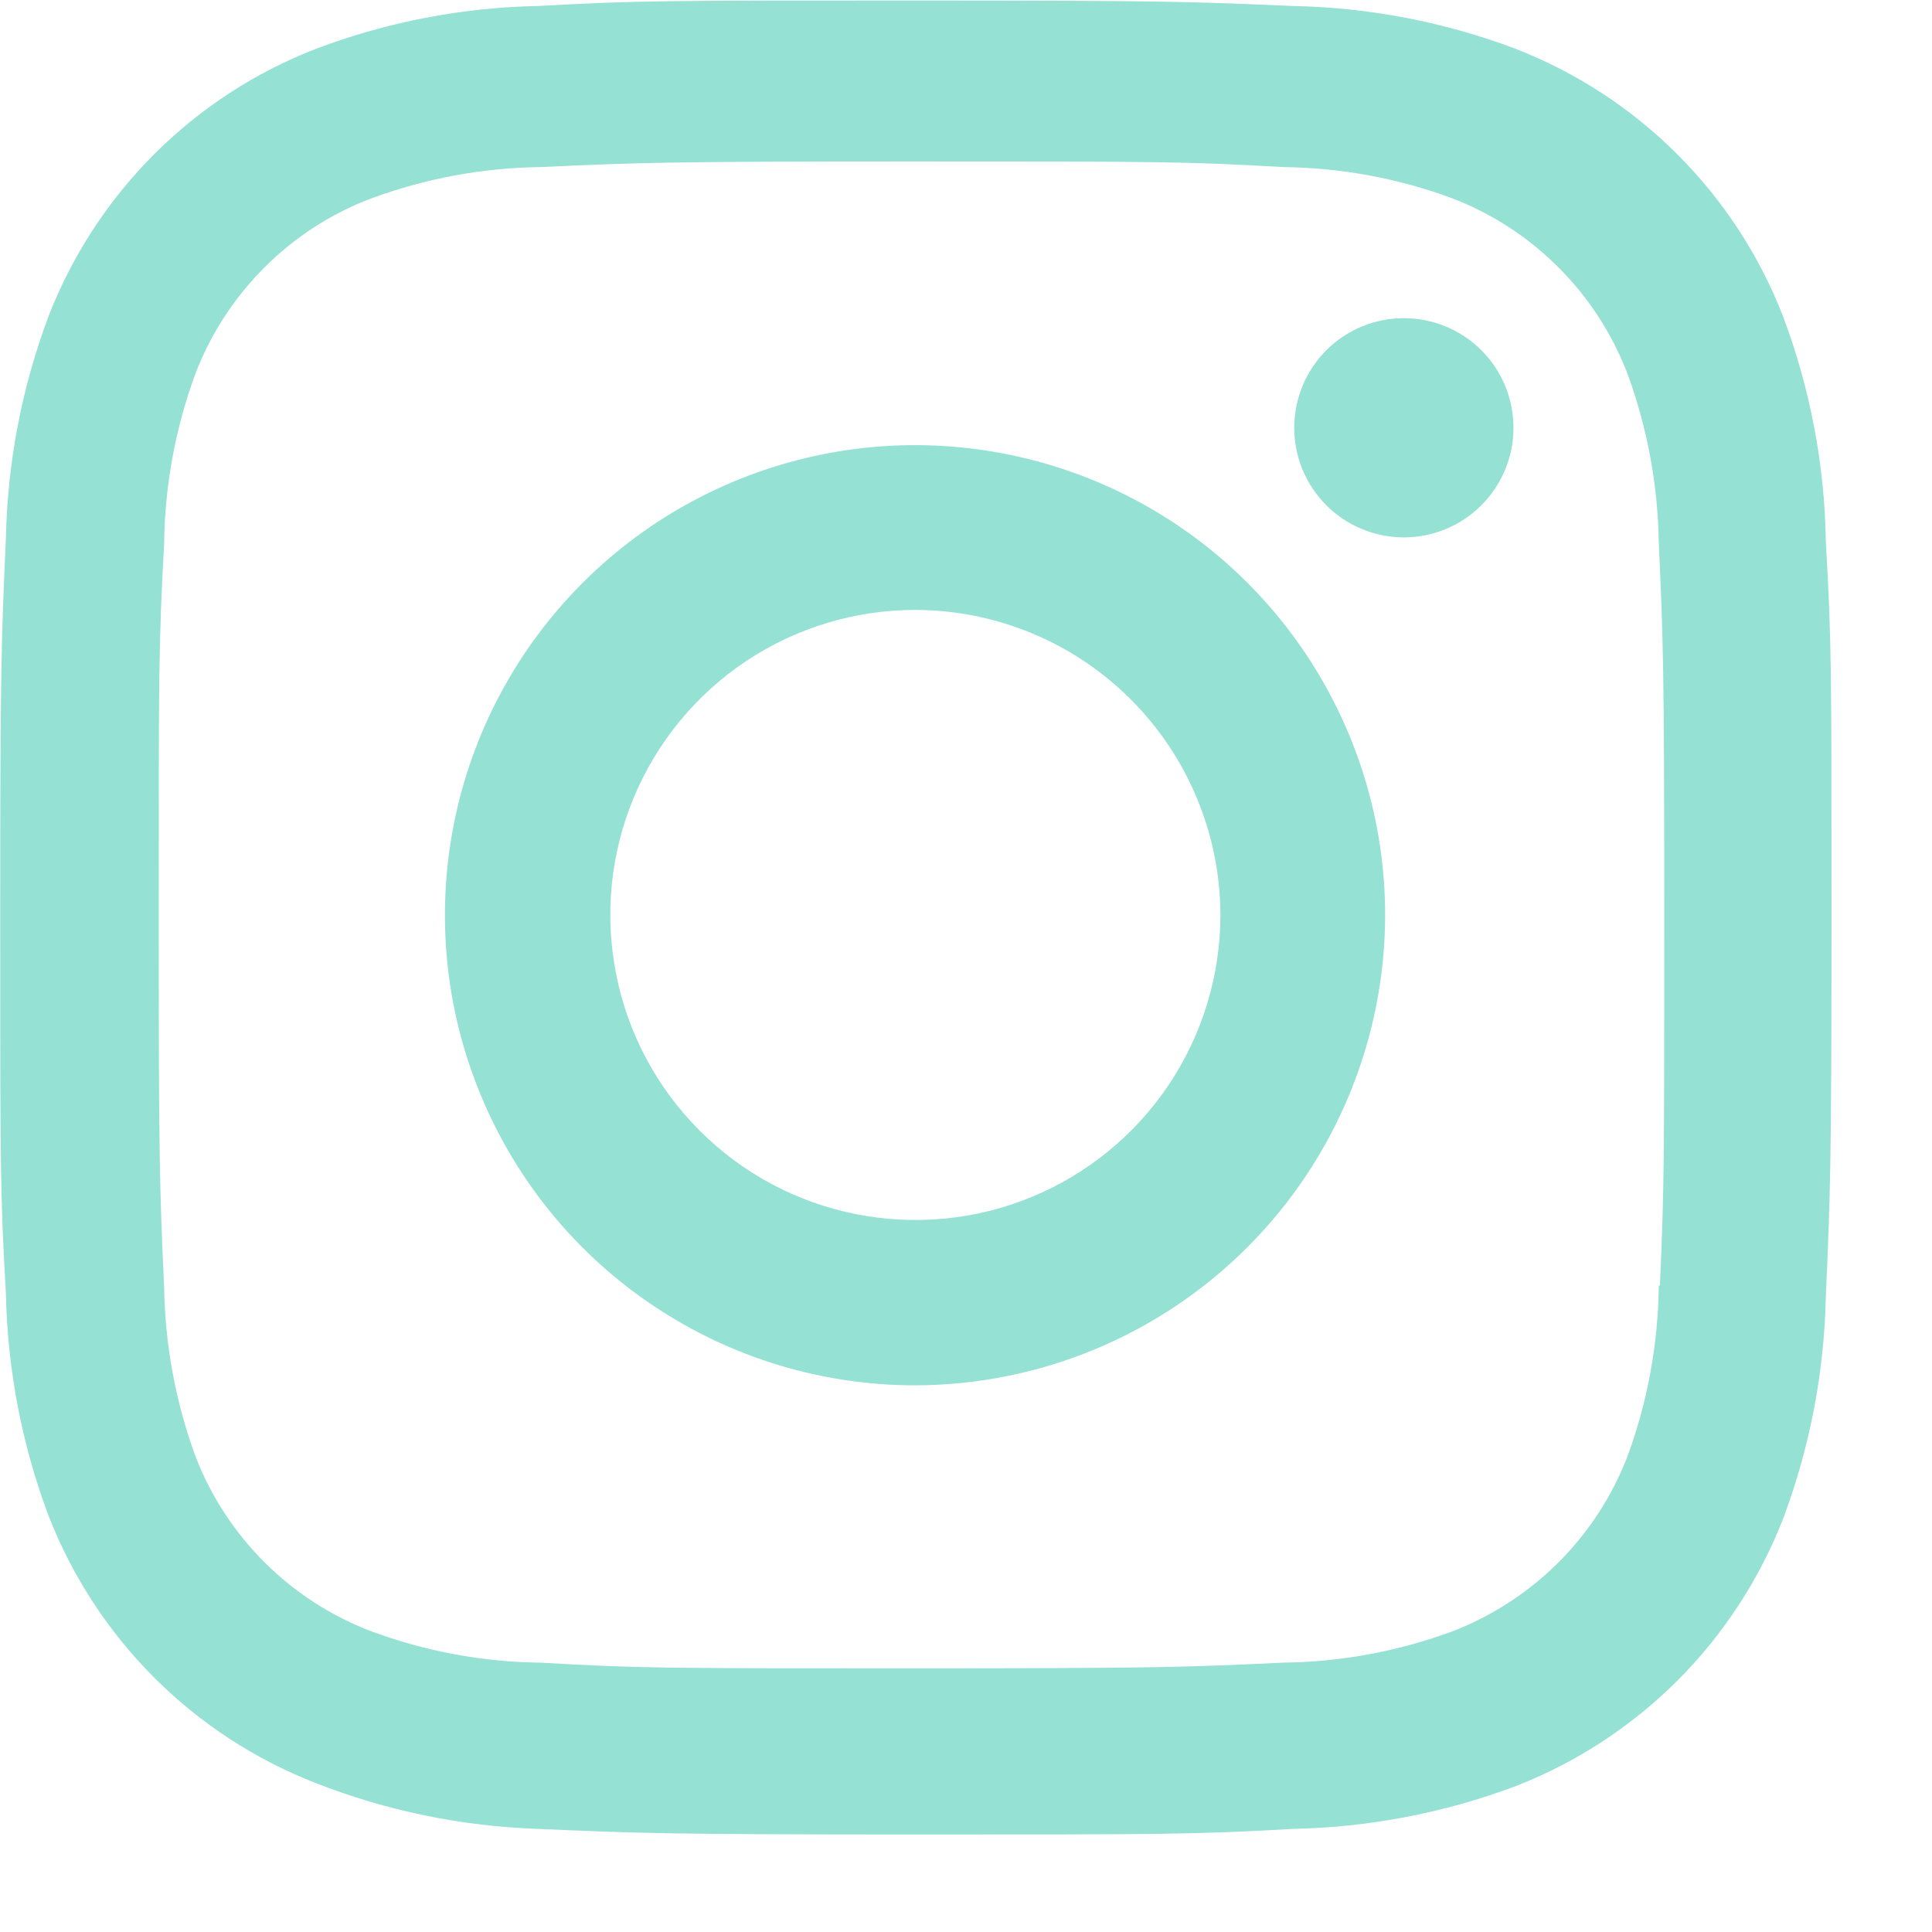
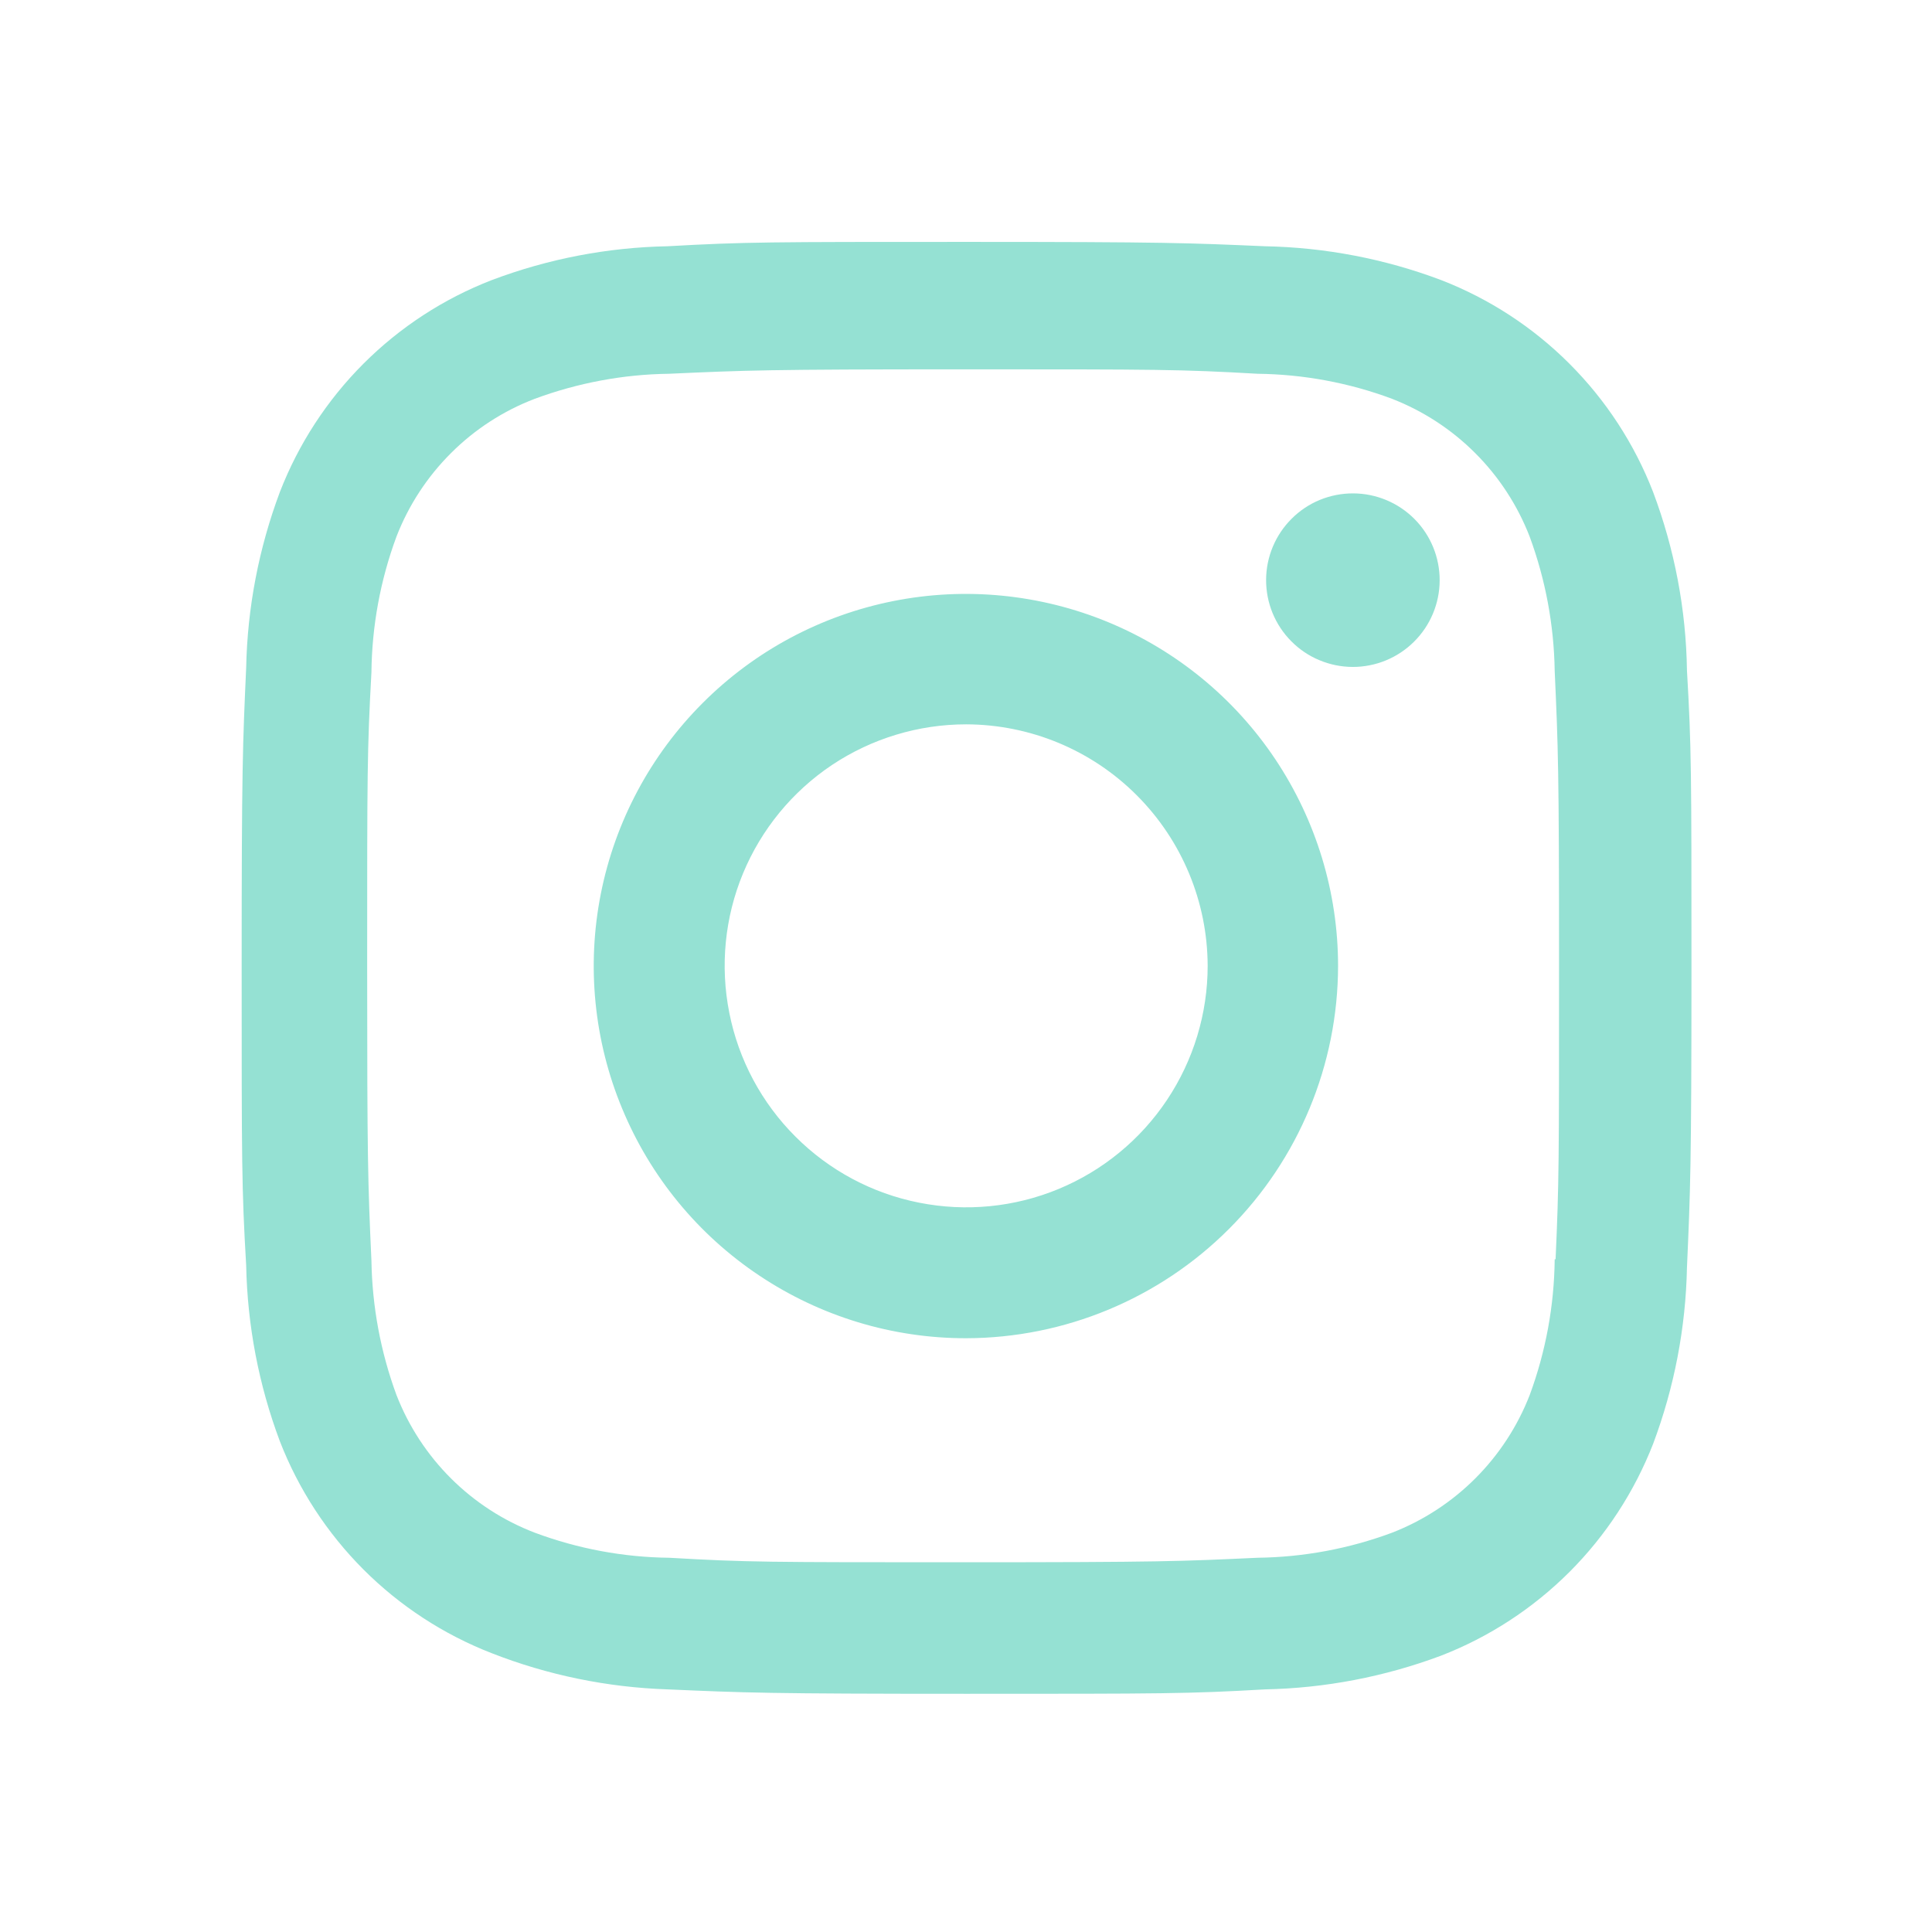
- <svg xmlns="http://www.w3.org/2000/svg" width="19" height="19" viewBox="0 0 19 19" fill="none">
-   <path d="M9.002 18.041C6.542 18.041 6.252 18.028 5.292 17.986C4.543 17.961 3.804 17.809 3.107 17.536C2.51 17.304 1.968 16.95 1.515 16.497C1.063 16.044 0.709 15.502 0.477 14.905C0.214 14.205 0.073 13.465 0.058 12.718C0.002 11.76 0.002 11.446 0.002 9.005C0.002 6.538 0.015 6.25 0.058 5.295C0.073 4.548 0.215 3.81 0.477 3.111C0.709 2.513 1.063 1.97 1.516 1.517C1.969 1.064 2.512 0.71 3.11 0.479C3.809 0.215 4.547 0.073 5.294 0.059C6.249 0.005 6.563 0.005 9.002 0.005C11.482 0.005 11.767 0.018 12.712 0.059C13.46 0.073 14.202 0.215 14.902 0.479C15.499 0.711 16.042 1.064 16.496 1.518C16.949 1.971 17.303 2.513 17.535 3.111C17.802 3.821 17.945 4.571 17.956 5.328C18.012 6.286 18.012 6.599 18.012 9.039C18.012 11.479 17.998 11.799 17.956 12.746C17.941 13.494 17.799 14.234 17.536 14.935C17.303 15.532 16.949 16.075 16.496 16.528C16.042 16.981 15.499 17.335 14.902 17.567C14.202 17.829 13.463 17.971 12.716 17.986C11.761 18.041 11.448 18.041 9.002 18.041ZM8.968 1.588C6.522 1.588 6.268 1.6 5.313 1.643C4.743 1.65 4.178 1.756 3.643 1.954C3.253 2.103 2.898 2.333 2.603 2.628C2.307 2.923 2.076 3.276 1.925 3.666C1.725 4.206 1.62 4.777 1.614 5.353C1.561 6.322 1.561 6.576 1.561 9.005C1.561 11.405 1.57 11.696 1.614 12.659C1.623 13.229 1.728 13.794 1.925 14.329C2.231 15.116 2.855 15.738 3.644 16.04C4.178 16.239 4.743 16.345 5.313 16.351C6.281 16.407 6.536 16.407 8.968 16.407C11.421 16.407 11.675 16.395 12.622 16.351C13.192 16.344 13.757 16.239 14.292 16.04C14.68 15.889 15.032 15.659 15.327 15.365C15.621 15.071 15.851 14.719 16.002 14.331C16.202 13.791 16.307 13.219 16.313 12.643H16.324C16.367 11.687 16.367 11.432 16.367 8.989C16.367 6.546 16.356 6.289 16.313 5.334C16.304 4.764 16.199 4.2 16.002 3.666C15.851 3.277 15.622 2.925 15.327 2.63C15.033 2.335 14.68 2.105 14.292 1.954C13.757 1.754 13.192 1.65 12.622 1.643C11.655 1.588 11.402 1.588 8.968 1.588ZM9.002 13.624C8.088 13.624 7.193 13.354 6.433 12.846C5.672 12.339 5.079 11.617 4.729 10.772C4.378 9.928 4.286 8.998 4.464 8.101C4.642 7.204 5.082 6.38 5.729 5.733C6.375 5.086 7.199 4.646 8.095 4.467C8.992 4.288 9.922 4.38 10.767 4.729C11.612 5.079 12.334 5.671 12.842 6.431C13.35 7.192 13.622 8.085 13.622 9C13.62 10.225 13.133 11.4 12.267 12.266C11.401 13.133 10.227 13.621 9.002 13.624ZM9.002 5.998C8.409 5.998 7.829 6.174 7.335 6.503C6.842 6.833 6.457 7.302 6.23 7.85C6.003 8.398 5.944 9.001 6.06 9.583C6.175 10.165 6.461 10.7 6.881 11.119C7.3 11.539 7.835 11.825 8.417 11.94C8.999 12.056 9.602 11.997 10.15 11.77C10.698 11.543 11.167 11.158 11.496 10.665C11.826 10.171 12.002 9.591 12.002 8.998C12 8.203 11.683 7.441 11.121 6.879C10.559 6.316 9.797 6 9.002 5.998ZM13.802 5.285C13.66 5.284 13.52 5.256 13.39 5.201C13.259 5.147 13.141 5.067 13.041 4.966C12.839 4.763 12.727 4.489 12.728 4.203C12.729 3.917 12.844 3.643 13.046 3.442C13.249 3.24 13.524 3.128 13.81 3.129C14.096 3.13 14.37 3.245 14.571 3.447C14.773 3.65 14.885 3.925 14.884 4.211C14.883 4.497 14.768 4.771 14.565 4.972C14.363 5.173 14.088 5.286 13.802 5.285Z" fill="#95E1D3" />
+ <svg xmlns="http://www.w3.org/2000/svg" width="24" height="24" viewBox="0 0 24 24" fill="none">
+   <path d="M12.002 21.041C9.542 21.041 9.252 21.028 8.292 20.986C7.543 20.961 6.804 20.809 6.107 20.536C5.51 20.304 4.968 19.95 4.515 19.497C4.063 19.044 3.709 18.502 3.477 17.905C3.214 17.205 3.073 16.465 3.058 15.718C3.002 14.76 3.002 14.446 3.002 12.005C3.002 9.538 3.015 9.25 3.058 8.295C3.073 7.548 3.215 6.81 3.477 6.111C3.709 5.513 4.063 4.97 4.516 4.517C4.969 4.064 5.512 3.71 6.11 3.479C6.809 3.215 7.547 3.073 8.294 3.059C9.249 3.005 9.563 3.005 12.002 3.005C14.482 3.005 14.767 3.018 15.712 3.059C16.46 3.073 17.202 3.215 17.902 3.479C18.5 3.711 19.042 4.064 19.496 4.518C19.949 4.971 20.303 5.513 20.535 6.111C20.802 6.821 20.945 7.571 20.956 8.328C21.012 9.286 21.012 9.599 21.012 12.039C21.012 14.479 20.998 14.799 20.956 15.746C20.941 16.494 20.799 17.234 20.536 17.935C20.303 18.532 19.949 19.075 19.496 19.528C19.042 19.981 18.5 20.335 17.902 20.567C17.202 20.829 16.463 20.971 15.716 20.986C14.761 21.041 14.448 21.041 12.002 21.041V21.041ZM11.968 4.588C9.522 4.588 9.268 4.6 8.313 4.643C7.743 4.65 7.178 4.756 6.643 4.954C6.253 5.103 5.898 5.333 5.603 5.628C5.307 5.923 5.076 6.276 4.925 6.666C4.725 7.206 4.62 7.777 4.614 8.353C4.561 9.322 4.561 9.576 4.561 12.005C4.561 14.405 4.57 14.696 4.614 15.659C4.623 16.229 4.728 16.794 4.925 17.329C5.231 18.116 5.855 18.738 6.644 19.04C7.178 19.239 7.743 19.345 8.313 19.351C9.281 19.407 9.536 19.407 11.968 19.407C14.421 19.407 14.675 19.395 15.622 19.351C16.192 19.344 16.757 19.239 17.292 19.04C17.68 18.889 18.032 18.66 18.327 18.365C18.621 18.071 18.851 17.719 19.002 17.331C19.202 16.791 19.307 16.219 19.313 15.643H19.324C19.367 14.687 19.367 14.432 19.367 11.989C19.367 9.546 19.356 9.289 19.313 8.334C19.304 7.764 19.199 7.2 19.002 6.666C18.851 6.277 18.622 5.925 18.327 5.63C18.033 5.335 17.68 5.105 17.292 4.954C16.757 4.754 16.192 4.65 15.622 4.643C14.655 4.588 14.402 4.588 11.968 4.588V4.588ZM12.002 16.624C11.088 16.625 10.194 16.354 9.433 15.846C8.672 15.339 8.079 14.617 7.729 13.772C7.378 12.928 7.286 11.998 7.464 11.101C7.642 10.204 8.082 9.38 8.729 8.733C9.375 8.086 10.198 7.646 11.095 7.467C11.992 7.288 12.922 7.38 13.767 7.729C14.612 8.079 15.334 8.671 15.842 9.431C16.35 10.192 16.622 11.085 16.622 12C16.62 13.225 16.133 14.4 15.267 15.266C14.401 16.133 13.227 16.621 12.002 16.624V16.624ZM12.002 8.998C11.409 8.998 10.829 9.174 10.335 9.503C9.842 9.833 9.457 10.302 9.23 10.85C9.003 11.398 8.944 12.001 9.06 12.583C9.175 13.165 9.461 13.7 9.881 14.119C10.3 14.539 10.835 14.825 11.417 14.94C11.999 15.056 12.602 14.997 13.15 14.77C13.698 14.543 14.167 14.158 14.496 13.665C14.826 13.171 15.002 12.591 15.002 11.998C15 11.203 14.683 10.441 14.121 9.879C13.559 9.316 12.797 9 12.002 8.998ZM16.802 8.285C16.66 8.284 16.52 8.256 16.39 8.201C16.259 8.147 16.141 8.067 16.041 7.966C15.839 7.763 15.727 7.489 15.728 7.203C15.729 6.917 15.844 6.643 16.047 6.442C16.249 6.24 16.524 6.128 16.81 6.129C17.096 6.13 17.37 6.245 17.571 6.447C17.773 6.65 17.885 6.925 17.884 7.211C17.883 7.497 17.768 7.771 17.565 7.972C17.363 8.173 17.088 8.286 16.802 8.285Z" fill="#95E1D3" />
</svg>
